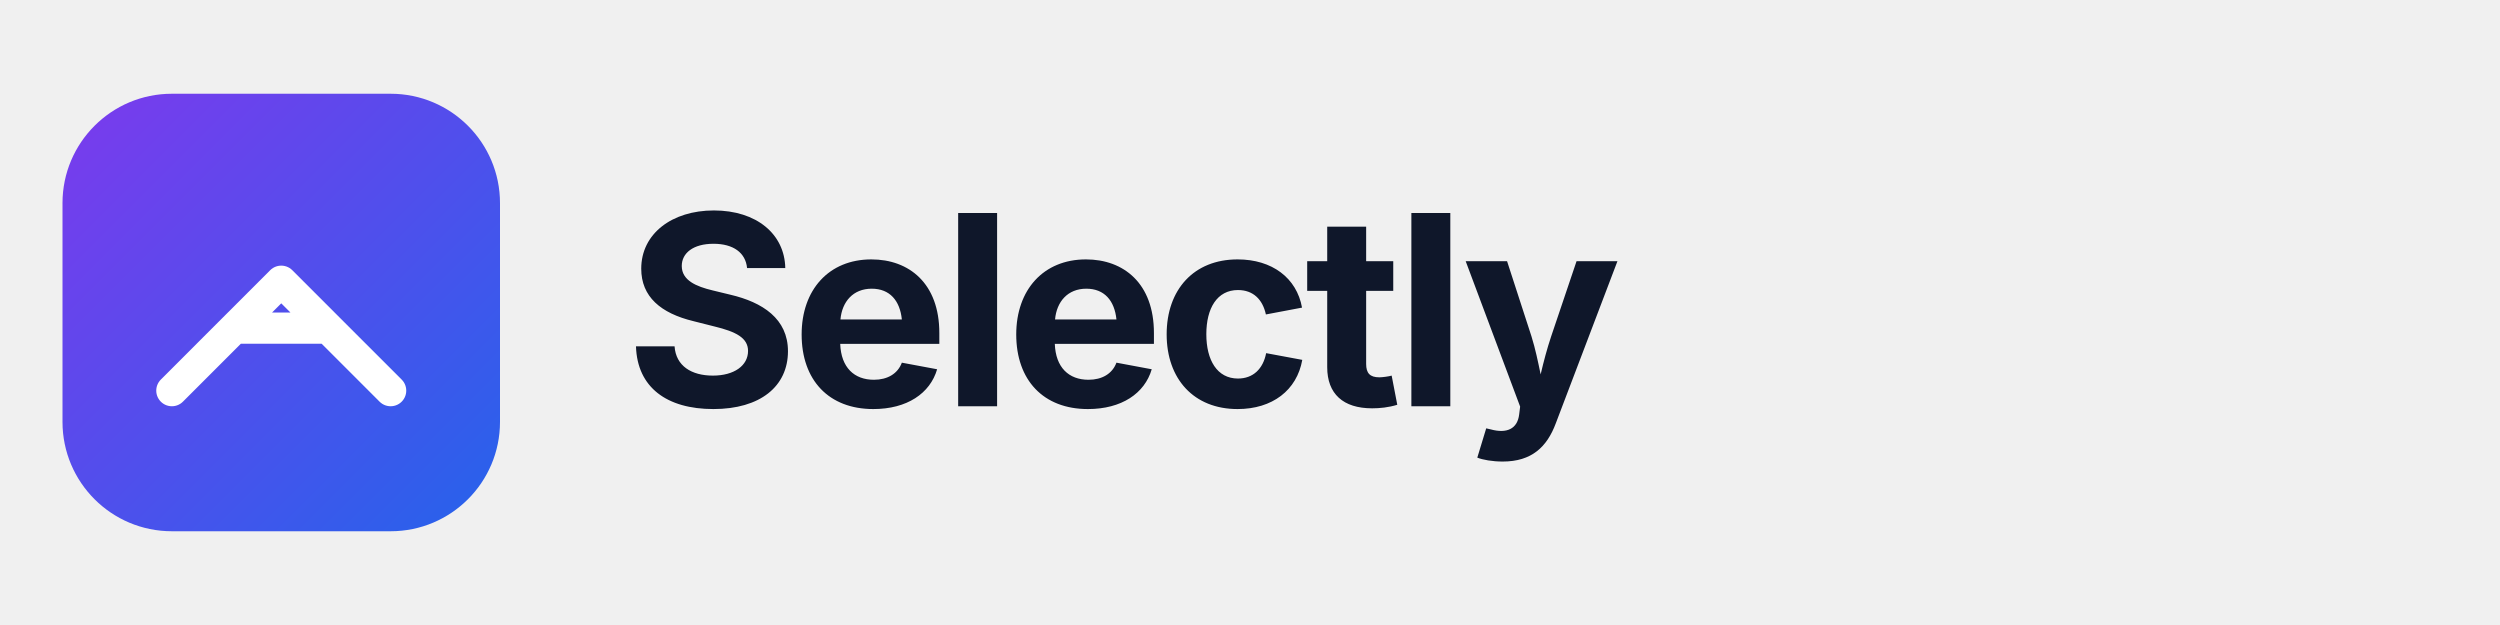
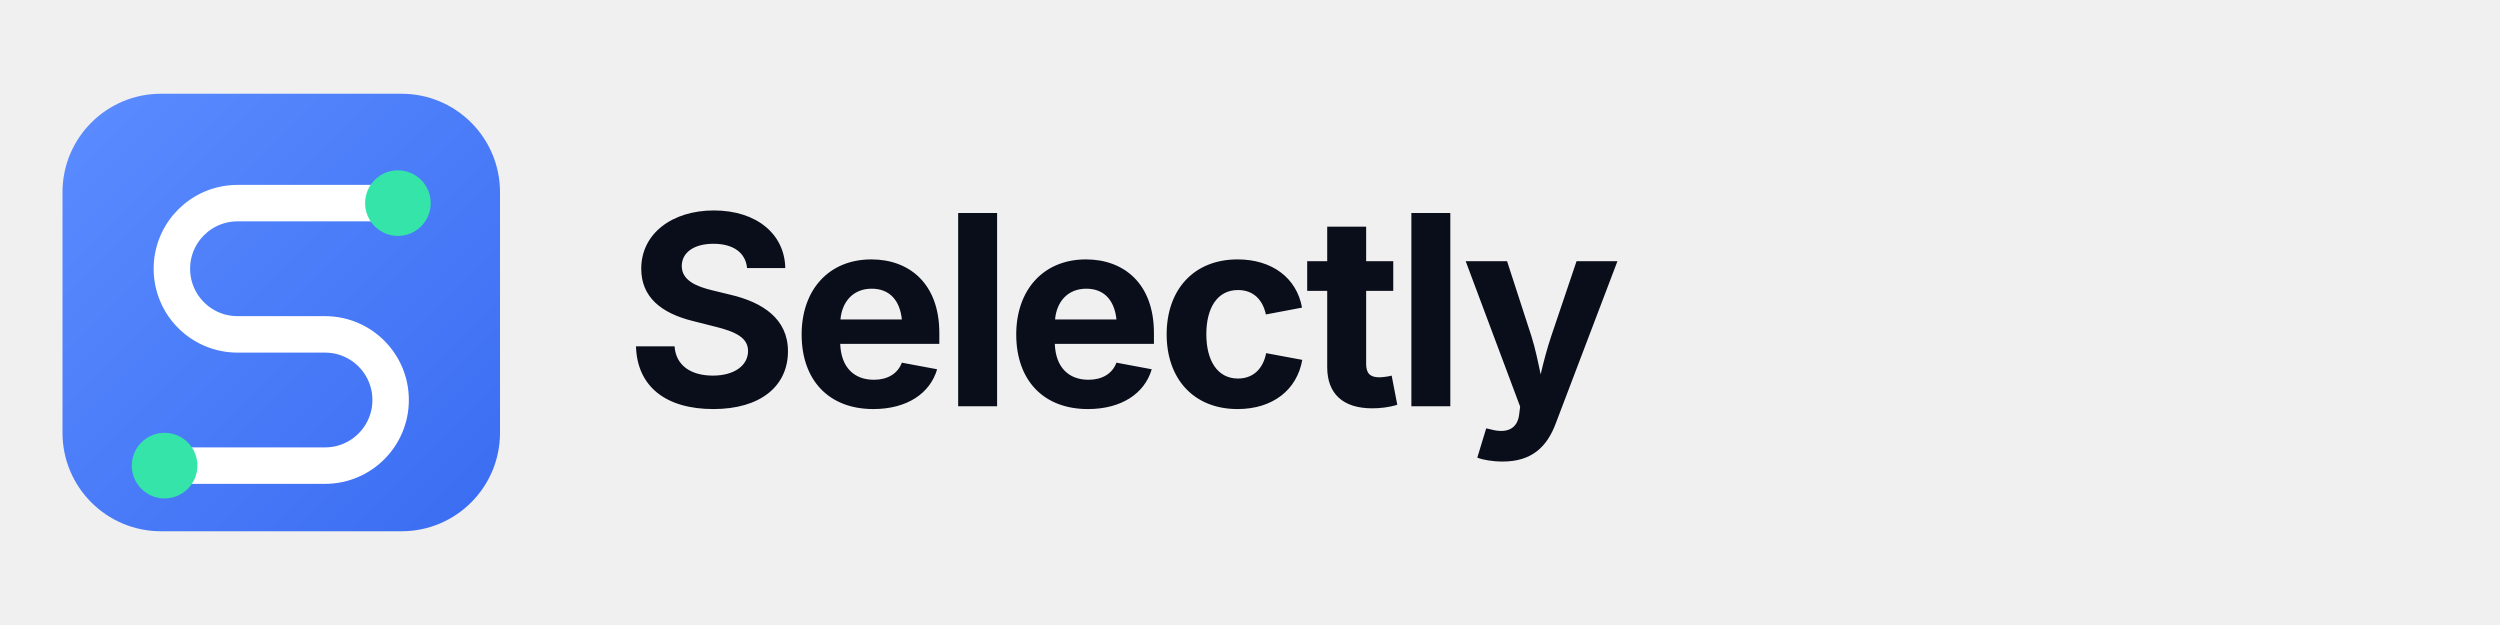
<svg xmlns="http://www.w3.org/2000/svg" viewBox="0 0 320 80" width="320" height="80">
  <defs>
    <linearGradient id="g" x1="0" y1="0" x2="1" y2="1">
-       <stop offset="0%" stop-color="#7c3aed" />
-       <stop offset="100%" stop-color="#2563eb" />
+       <stop offset="0%" stop-color="#5b8cff" />
+       <stop offset="100%" stop-color="#3a6cf2" />
    </linearGradient>
  </defs>
-   <g transform="translate(8,12)">
-     <rect x="0" y="0" width="56" height="56" rx="14" fill="url(#g)" />
-     <path d="M14 38 L28 24 L42 38 M22 30 L34 30" stroke="#fff" stroke-width="4" stroke-linecap="round" stroke-linejoin="round" fill="none" />
-   </g>
-   <text x="80" y="52" font-family="-apple-system, Inter, Helvetica, Arial, sans-serif" font-size="34" font-weight="700" fill="#0f172a" letter-spacing="-1">Selectly</text>
+   <svg x="8" y="12" width="56" height="56" viewBox="0 0 120 120">
+     <rect width="120" height="120" rx="27" fill="url(#g)" />
+     <path d="M92 30 H48 a18 18 0 0 0 0 36 h24 a18 18 0 0 1 0 36 H28" stroke="#ffffff" stroke-width="10" fill="none" stroke-linecap="round" />
+     <circle cx="92" cy="30" r="9" fill="#34e4a8" />
+     <circle cx="28" cy="102" r="9" fill="#34e4a8" />
+   </svg>
+   <text x="80" y="52" font-family="-apple-system, Inter, Helvetica, Arial, sans-serif" font-size="34" font-weight="700" fill="#0a0e1a" letter-spacing="-1">Selectly</text>
</svg>
